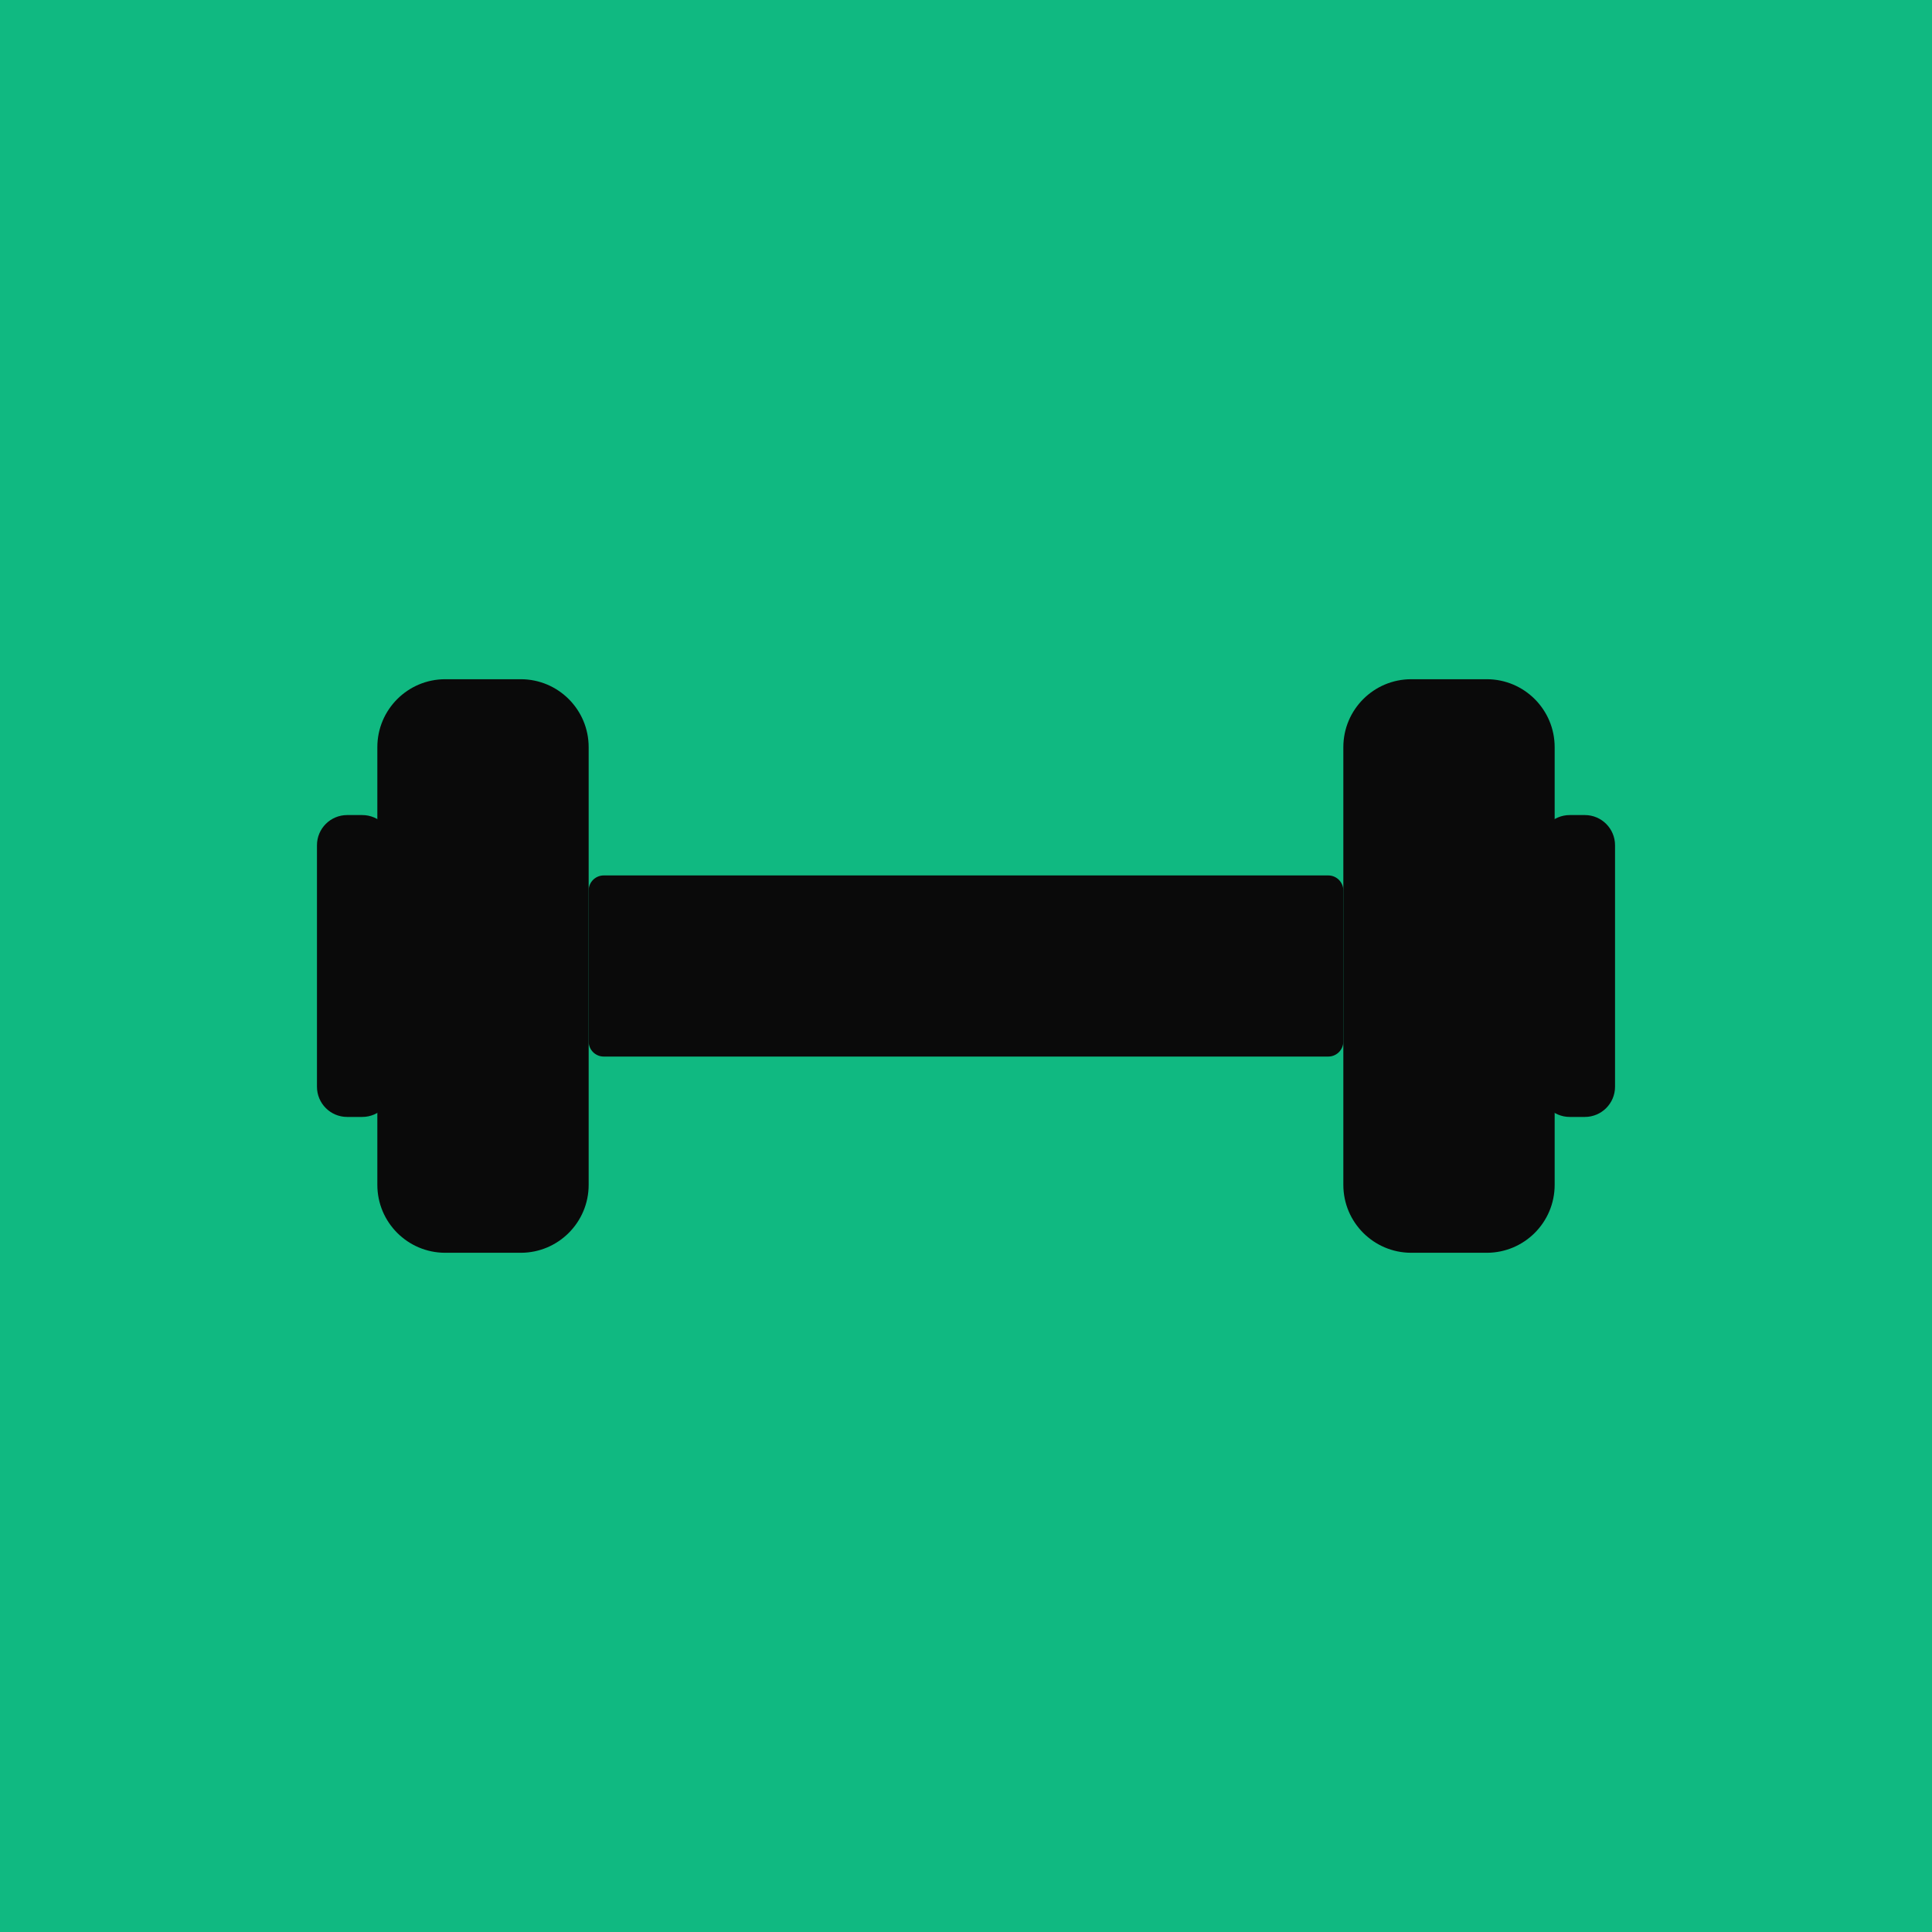
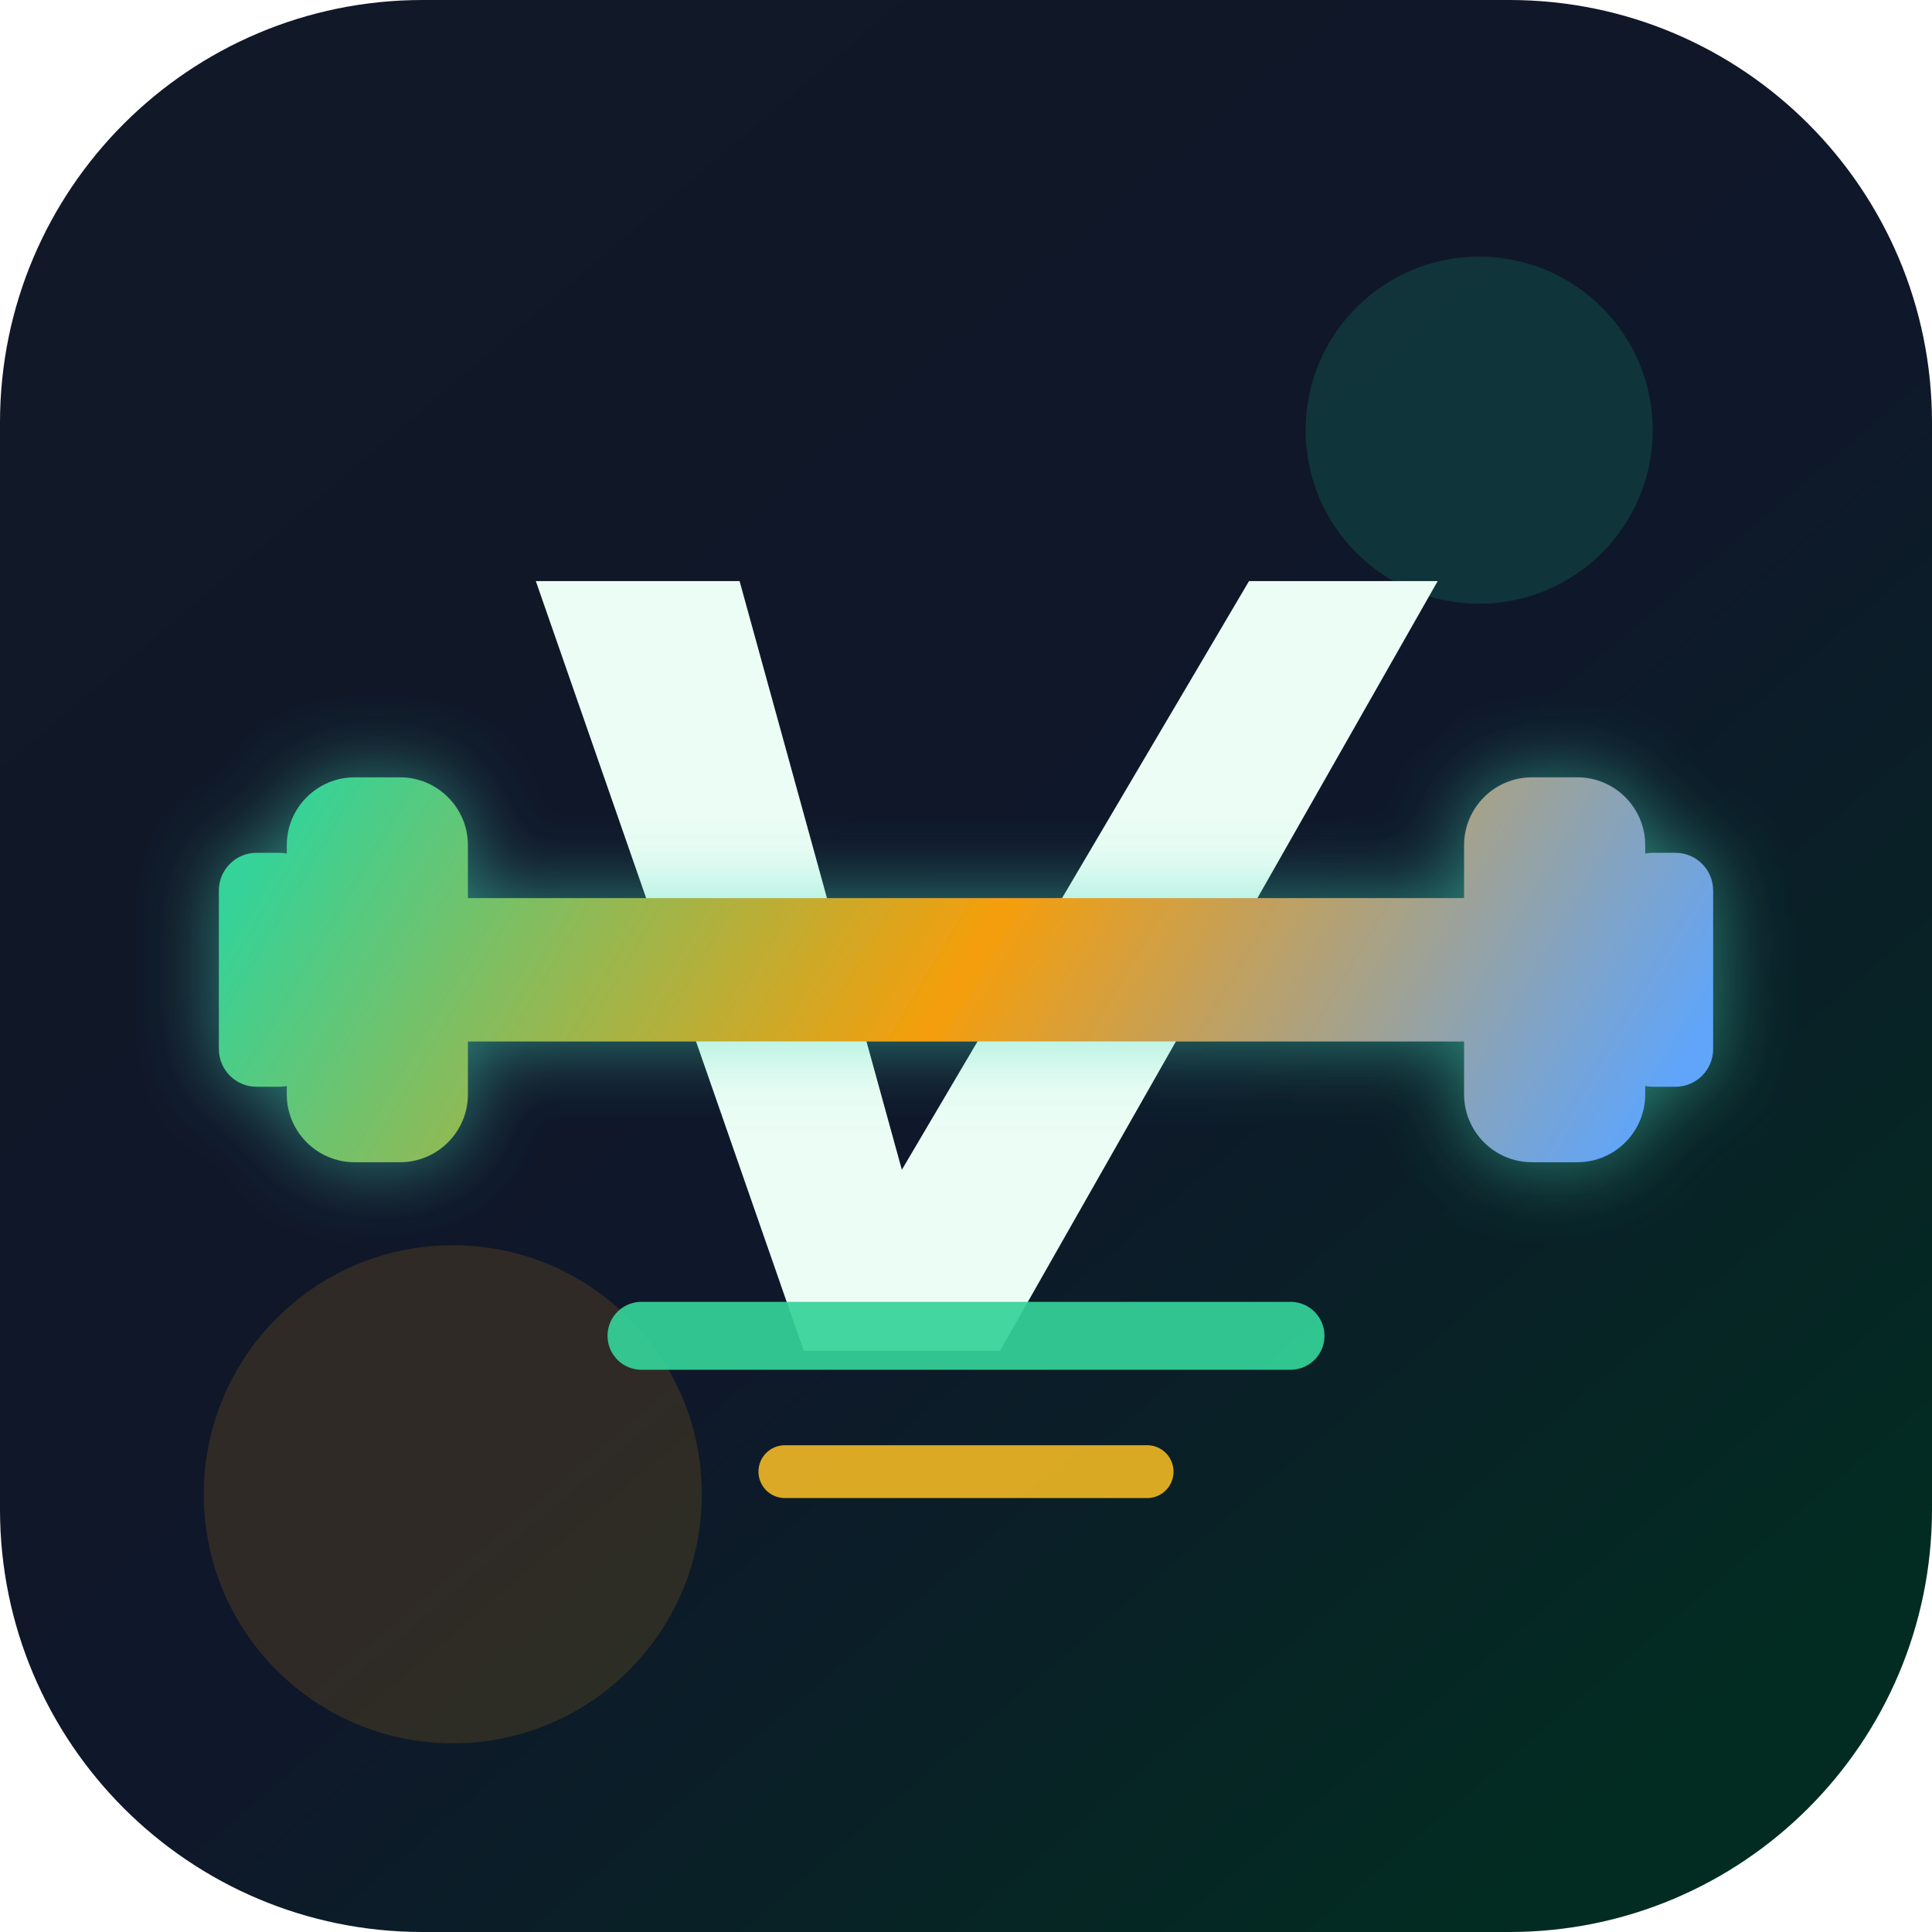
- <svg xmlns="http://www.w3.org/2000/svg" viewBox="0 0 512 512" width="512" height="512">
-   <rect width="512" height="512" fill="#10b981" />
-   <g fill="#0a0a0a">
-     <rect x="100" y="180" width="56" height="152" rx="18" />
-     <rect x="84" y="216" width="20" height="80" rx="8" />
-     <rect x="156" y="232" width="200" height="48" rx="4" />
-     <rect x="356" y="180" width="56" height="152" rx="18" />
-     <rect x="408" y="216" width="20" height="80" rx="8" />
+ <svg xmlns="http://www.w3.org/2000/svg" viewBox="0 0 512 512" width="512" height="512" role="img" aria-label="V-Fit Planner icon">
+   <defs>
+     <linearGradient id="bg" x1="72" y1="40" x2="440" y2="472" gradientUnits="userSpaceOnUse">
+       <stop stop-color="#111827" />
+       <stop offset="0.55" stop-color="#0f172a" />
+       <stop offset="1" stop-color="#022c22" />
+     </linearGradient>
+     <linearGradient id="bar" x1="104" y1="166" x2="408" y2="346" gradientUnits="userSpaceOnUse">
+       <stop stop-color="#34d399" />
+       <stop offset="0.5" stop-color="#f59e0b" />
+       <stop offset="1" stop-color="#60a5fa" />
+     </linearGradient>
+     <filter id="glow" x="-25%" y="-25%" width="150%" height="150%">
+       <feGaussianBlur stdDeviation="10" result="blur" />
+       <feColorMatrix in="blur" type="matrix" values="0 0 0 0 0.062 0 0 0 0 0.725 0 0 0 0 0.506 0 0 0 .55 0" />
+       <feBlend in="SourceGraphic" />
+     </filter>
+   </defs>
+   <rect width="512" height="512" rx="112" fill="url(#bg)" />
+   <circle cx="392" cy="114" r="46" fill="#10b981" opacity="0.18" />
+   <circle cx="120" cy="396" r="66" fill="#f59e0b" opacity="0.14" />
+   <path d="M119 310 211 154h50l-116 204h-52L22 154h54l43 156Z" transform="translate(120 0)" fill="#ecfdf5" />
+   <g filter="url(#glow)" fill="url(#bar)">
+     <rect x="104" y="238" width="304" height="38" rx="19" />
+     <rect x="76" y="206" width="48" height="102" rx="18" />
+     <rect x="388" y="206" width="48" height="102" rx="18" />
+     <rect x="58" y="226" width="26" height="62" rx="10" />
+     <rect x="428" y="226" width="26" height="62" rx="10" />
  </g>
+   <path d="M170 354h172" stroke="#34d399" stroke-width="18" stroke-linecap="round" opacity="0.92" />
+   <path d="M208 390h96" stroke="#fbbf24" stroke-width="14" stroke-linecap="round" opacity="0.86" />
</svg>
